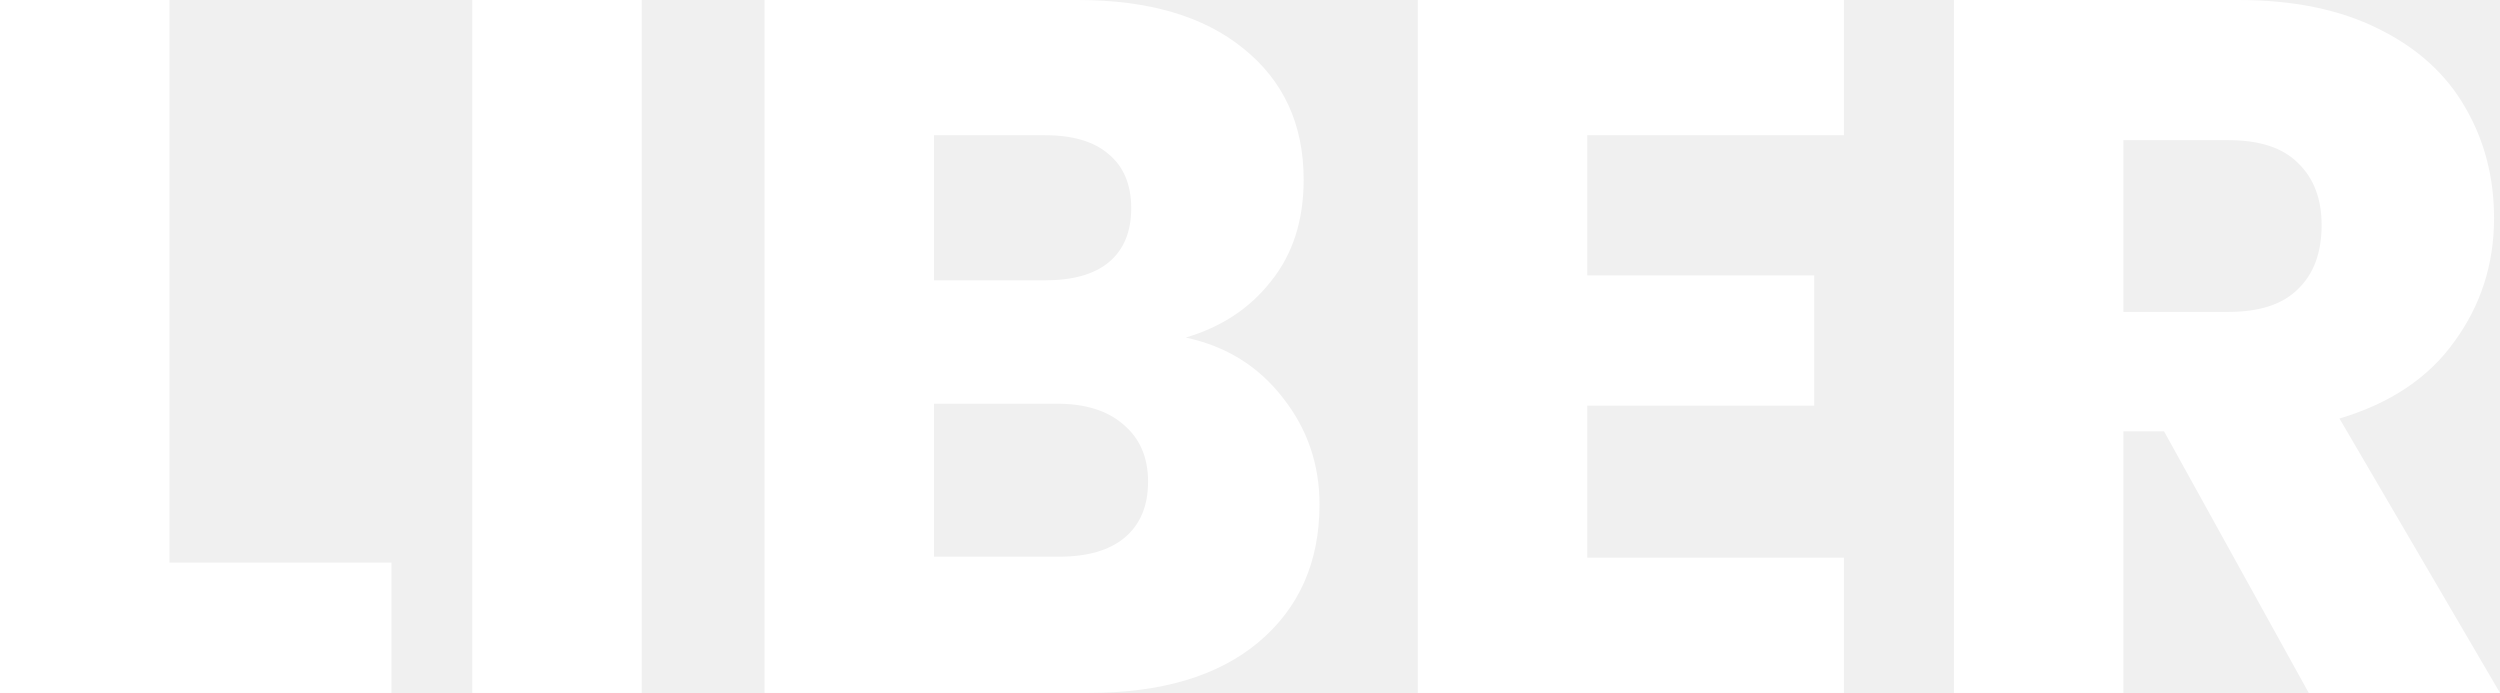
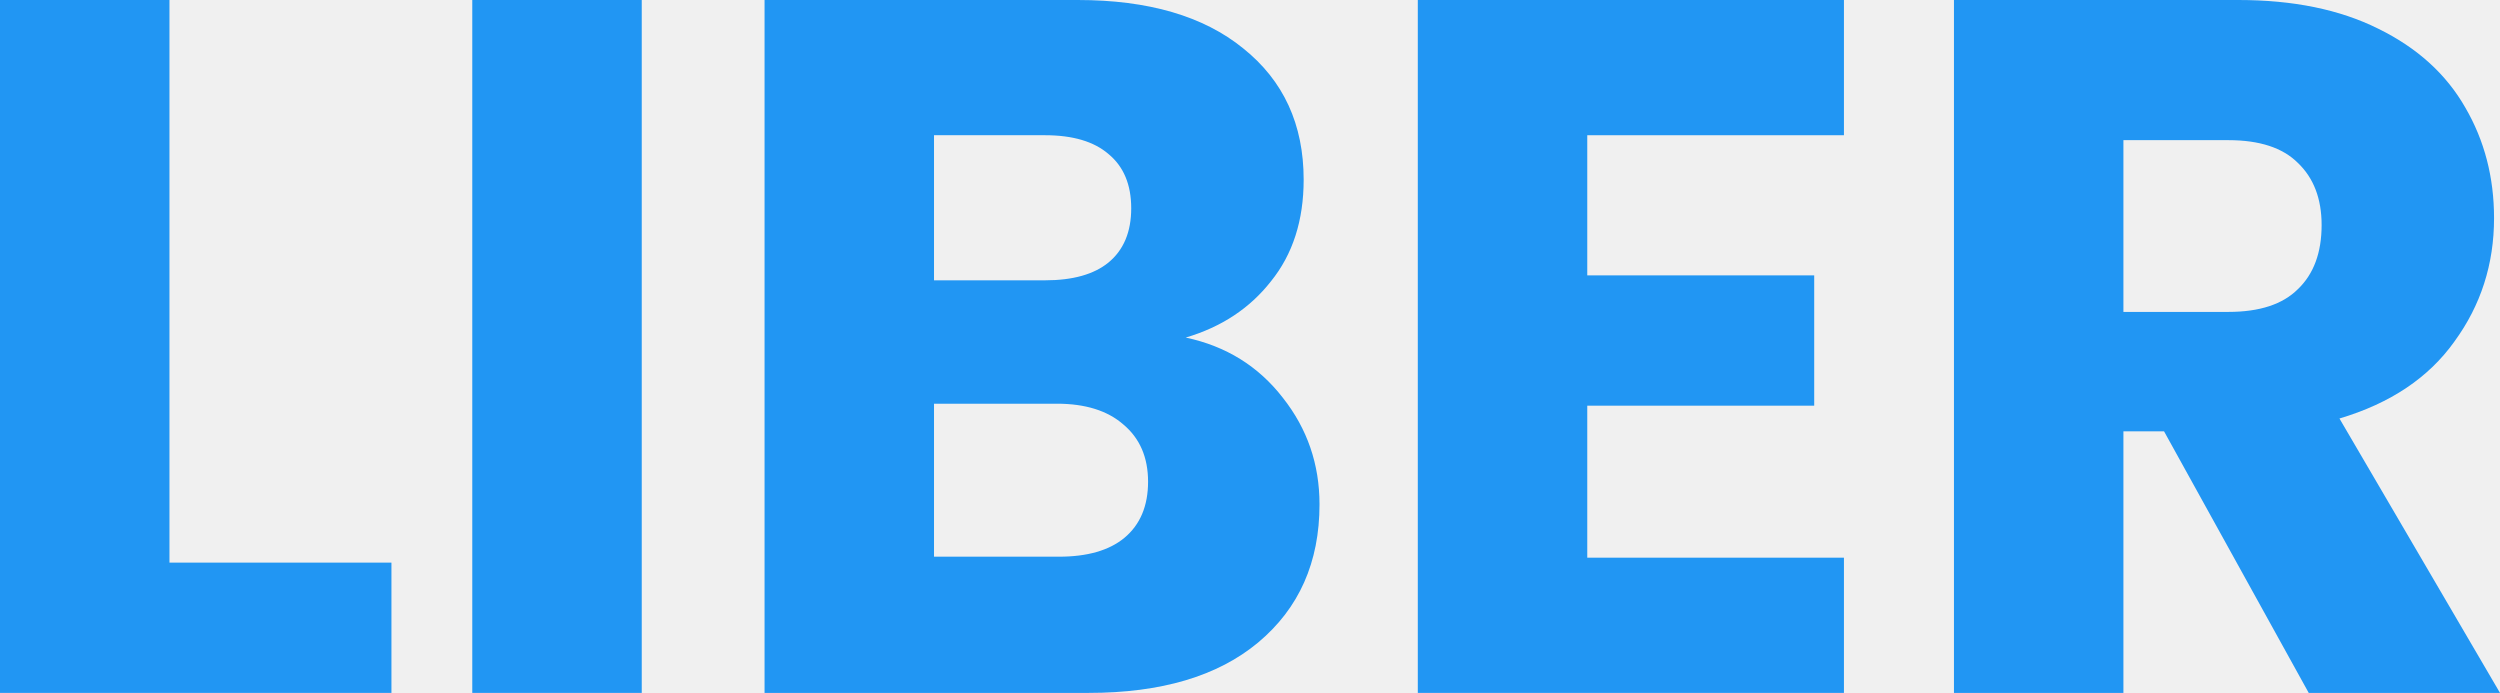
<svg xmlns="http://www.w3.org/2000/svg" width="451" height="125" viewBox="0 0 451 125" fill="none">
-   <path d="M30.571 101.496H70.617V125H0V0H30.571V101.496Z" fill="white" />
-   <path d="M115.77 0V125H85.199V0H115.77Z" fill="white" />
-   <path d="M213.905 60.897C221.176 62.441 227.016 66.061 231.426 71.759C235.835 77.339 238.04 83.749 238.04 90.99C238.04 101.436 234.346 109.746 226.956 115.919C219.686 121.973 209.495 125 196.385 125H137.925V0H194.418C207.171 0 217.123 2.908 224.274 8.725C231.545 14.542 235.18 22.436 235.18 32.407C235.18 39.767 233.213 45.881 229.28 50.748C225.466 55.615 220.341 58.998 213.905 60.897ZM168.496 50.57H188.519C193.525 50.57 197.338 49.501 199.961 47.365C202.702 45.109 204.072 41.845 204.072 37.571C204.072 33.298 202.702 30.033 199.961 27.778C197.338 25.522 193.525 24.395 188.519 24.395H168.496V50.57ZM191.022 100.427C196.147 100.427 200.08 99.3 202.821 97.044C205.681 94.67 207.112 91.287 207.112 86.895C207.112 82.502 205.622 79.06 202.642 76.567C199.782 74.074 195.789 72.828 190.664 72.828H168.496V100.427H191.022Z" fill="white" />
-   <path d="M286.343 24.395V49.679H327.283V73.184H286.343V100.605H332.646V125H255.771V0H332.646V24.395H286.343Z" fill="white" />
-   <path d="M416.496 125L390.394 77.813H383.064V125H352.493V0H403.803C413.695 0 422.098 1.721 429.01 5.164C436.042 8.606 441.286 13.355 444.743 19.409C448.199 25.344 449.927 31.992 449.927 39.352C449.927 47.661 447.544 55.081 442.776 61.61C438.128 68.139 431.215 72.768 422.038 75.499L451 125H416.496ZM383.064 56.268H402.015C407.616 56.268 411.788 54.903 414.529 52.172C417.39 49.442 418.82 45.584 418.82 40.598C418.82 35.85 417.39 32.111 414.529 29.38C411.788 26.65 407.616 25.285 402.015 25.285H383.064V56.268Z" fill="white" />
+   <path d="M30.571 101.496H70.617V125H0V0H30.571V101.496Z" fill="#2196F3" />
+   <path d="M115.77 0V125H85.199V0H115.77Z" fill="#2196F3" />
+   <path d="M213.905 60.897C221.176 62.441 227.016 66.061 231.426 71.759C235.835 77.339 238.04 83.749 238.04 90.99C238.04 101.436 234.346 109.746 226.956 115.919C219.686 121.973 209.495 125 196.385 125H137.925V0H194.418C207.171 0 217.123 2.908 224.274 8.725C231.545 14.542 235.18 22.436 235.18 32.407C235.18 39.767 233.213 45.881 229.28 50.748C225.466 55.615 220.341 58.998 213.905 60.897ZM168.496 50.57H188.519C193.525 50.57 197.338 49.501 199.961 47.365C202.702 45.109 204.072 41.845 204.072 37.571C204.072 33.298 202.702 30.033 199.961 27.778C197.338 25.522 193.525 24.395 188.519 24.395H168.496V50.57ZM191.022 100.427C196.147 100.427 200.08 99.3 202.821 97.044C205.681 94.67 207.112 91.287 207.112 86.895C207.112 82.502 205.622 79.06 202.642 76.567C199.782 74.074 195.789 72.828 190.664 72.828H168.496V100.427H191.022Z" fill="#2196F3" />
+   <path d="M286.343 24.395V49.679H327.283V73.184H286.343V100.605H332.646V125H255.771V0H332.646V24.395H286.343Z" fill="#2196F3" />
+   <path d="M416.496 125L390.394 77.813H383.064V125H352.493V0H403.803C413.695 0 422.098 1.721 429.01 5.164C436.042 8.606 441.286 13.355 444.743 19.409C448.199 25.344 449.927 31.992 449.927 39.352C449.927 47.661 447.544 55.081 442.776 61.61C438.128 68.139 431.215 72.768 422.038 75.499L451 125H416.496ZM383.064 56.268H402.015C407.616 56.268 411.788 54.903 414.529 52.172C417.39 49.442 418.82 45.584 418.82 40.598C418.82 35.85 417.39 32.111 414.529 29.38C411.788 26.65 407.616 25.285 402.015 25.285H383.064V56.268Z" fill="#2196F3" />
</svg>
